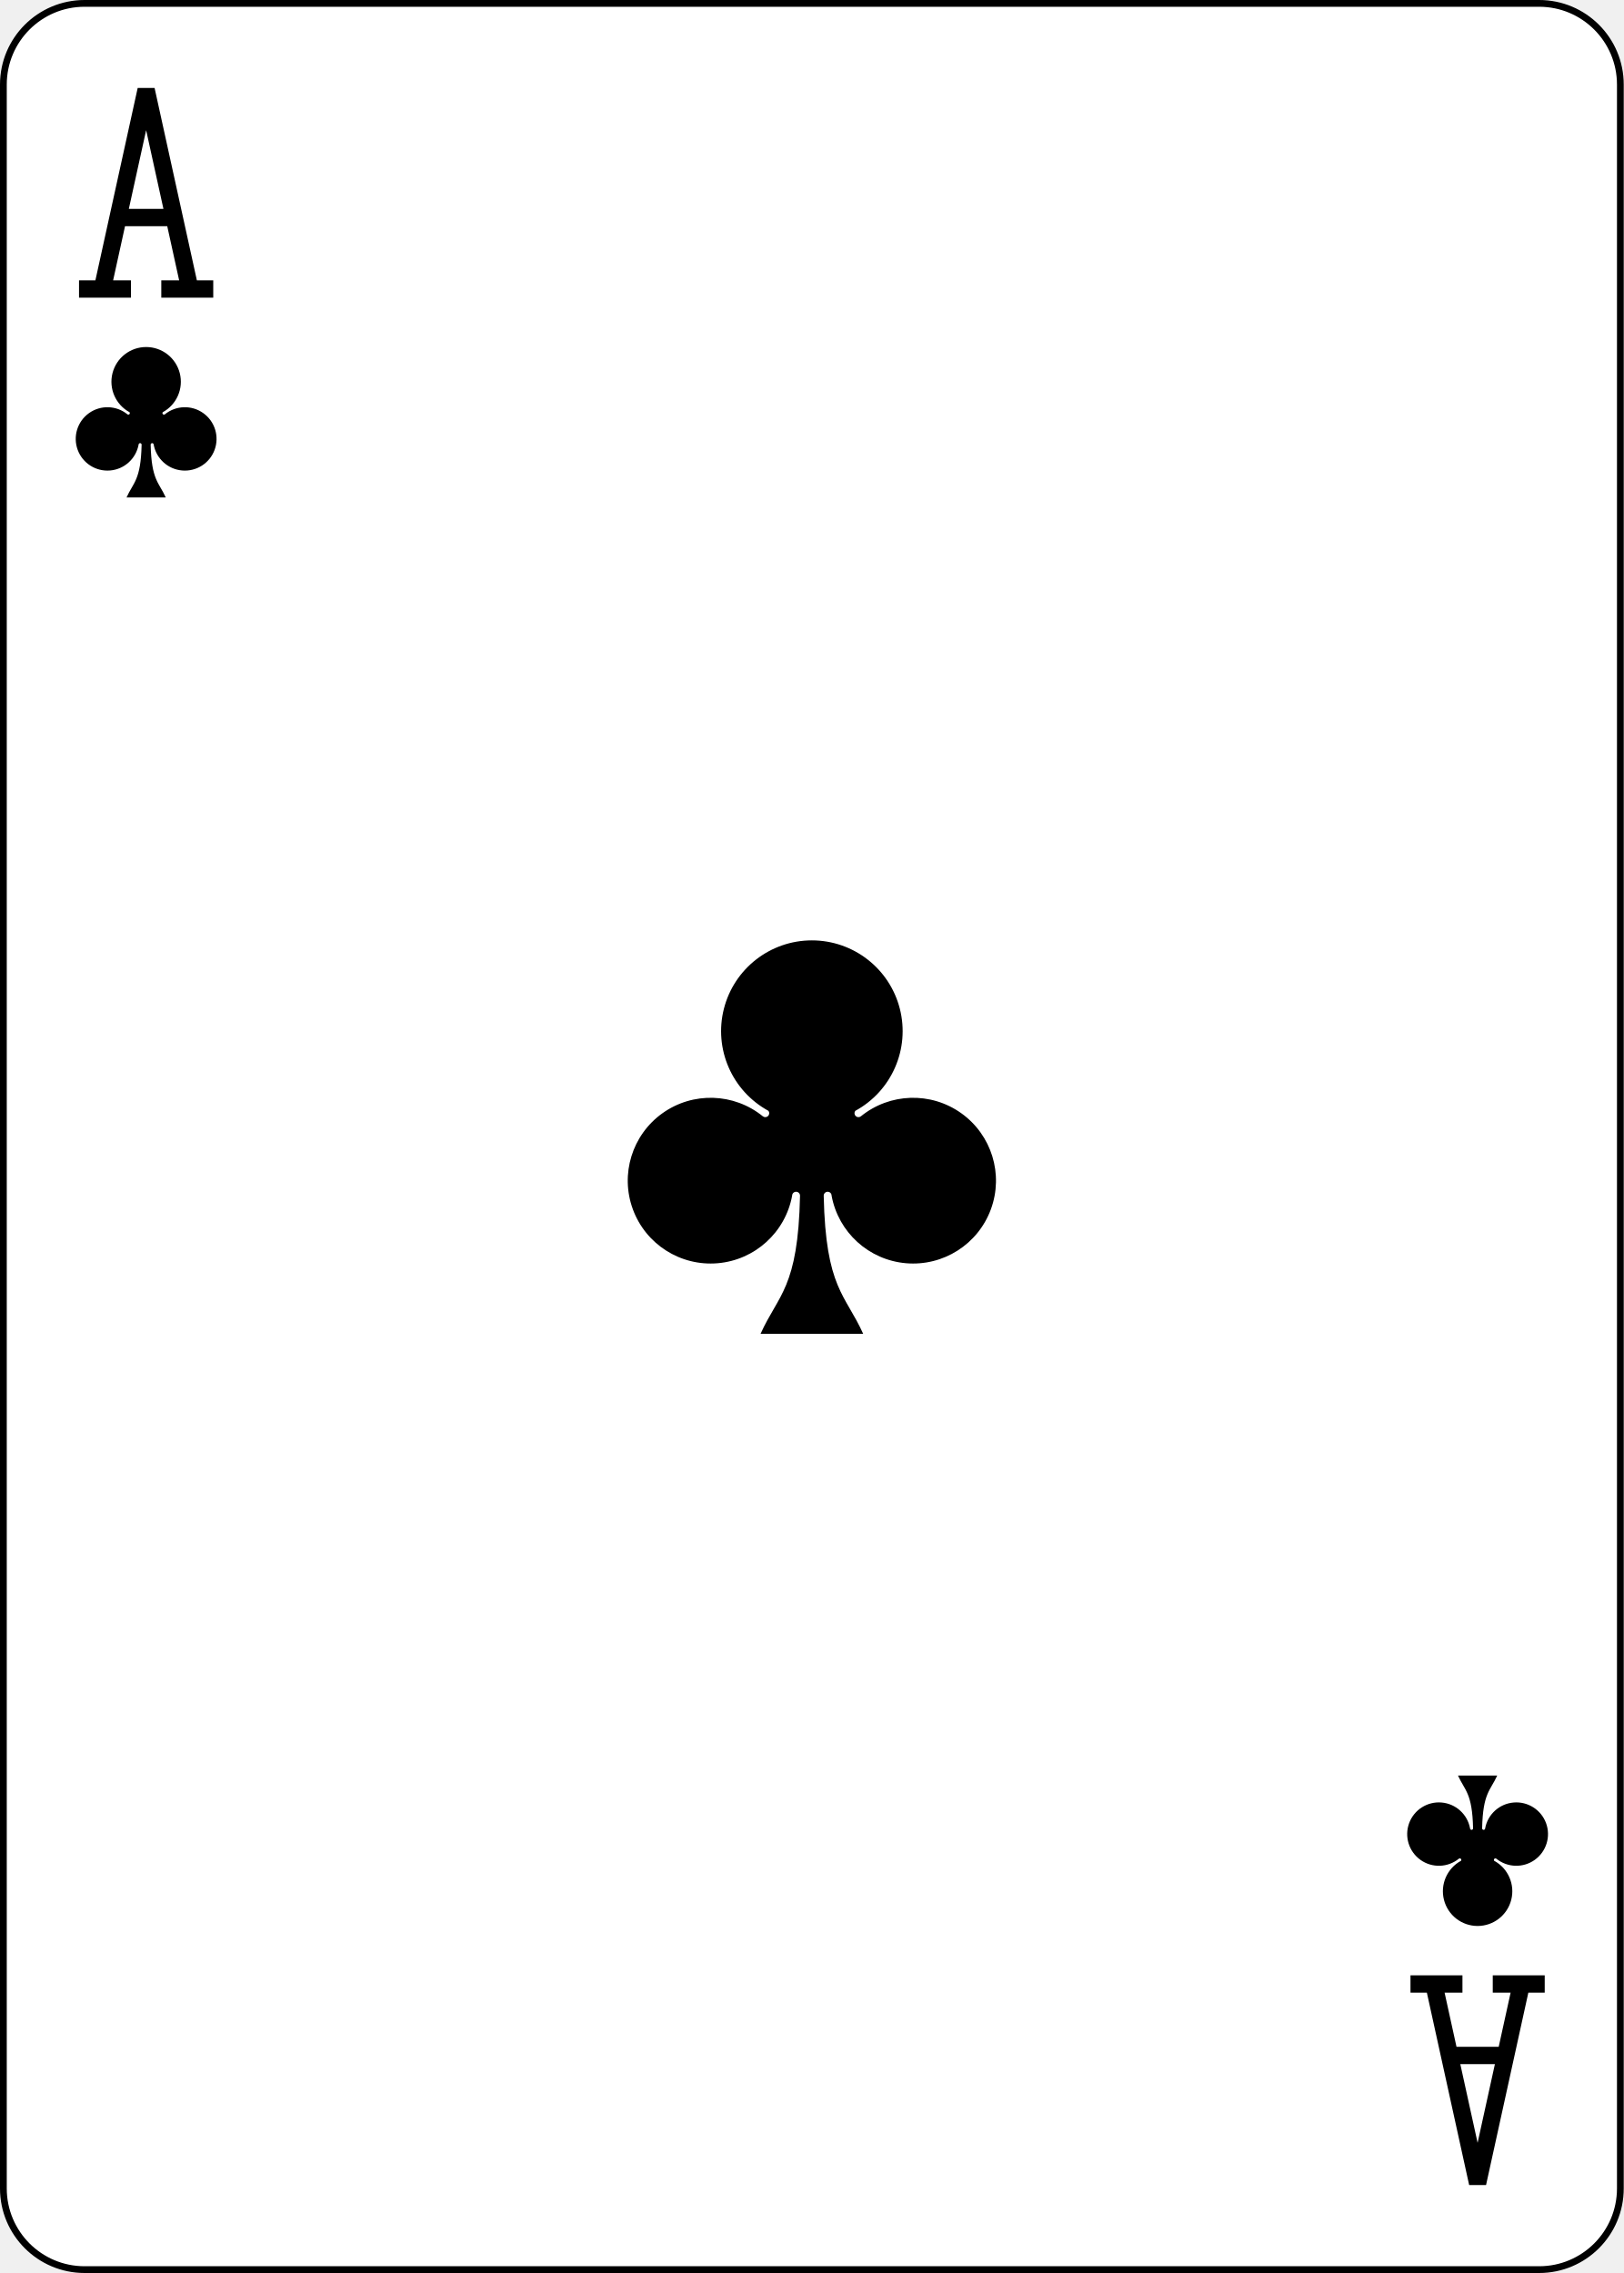
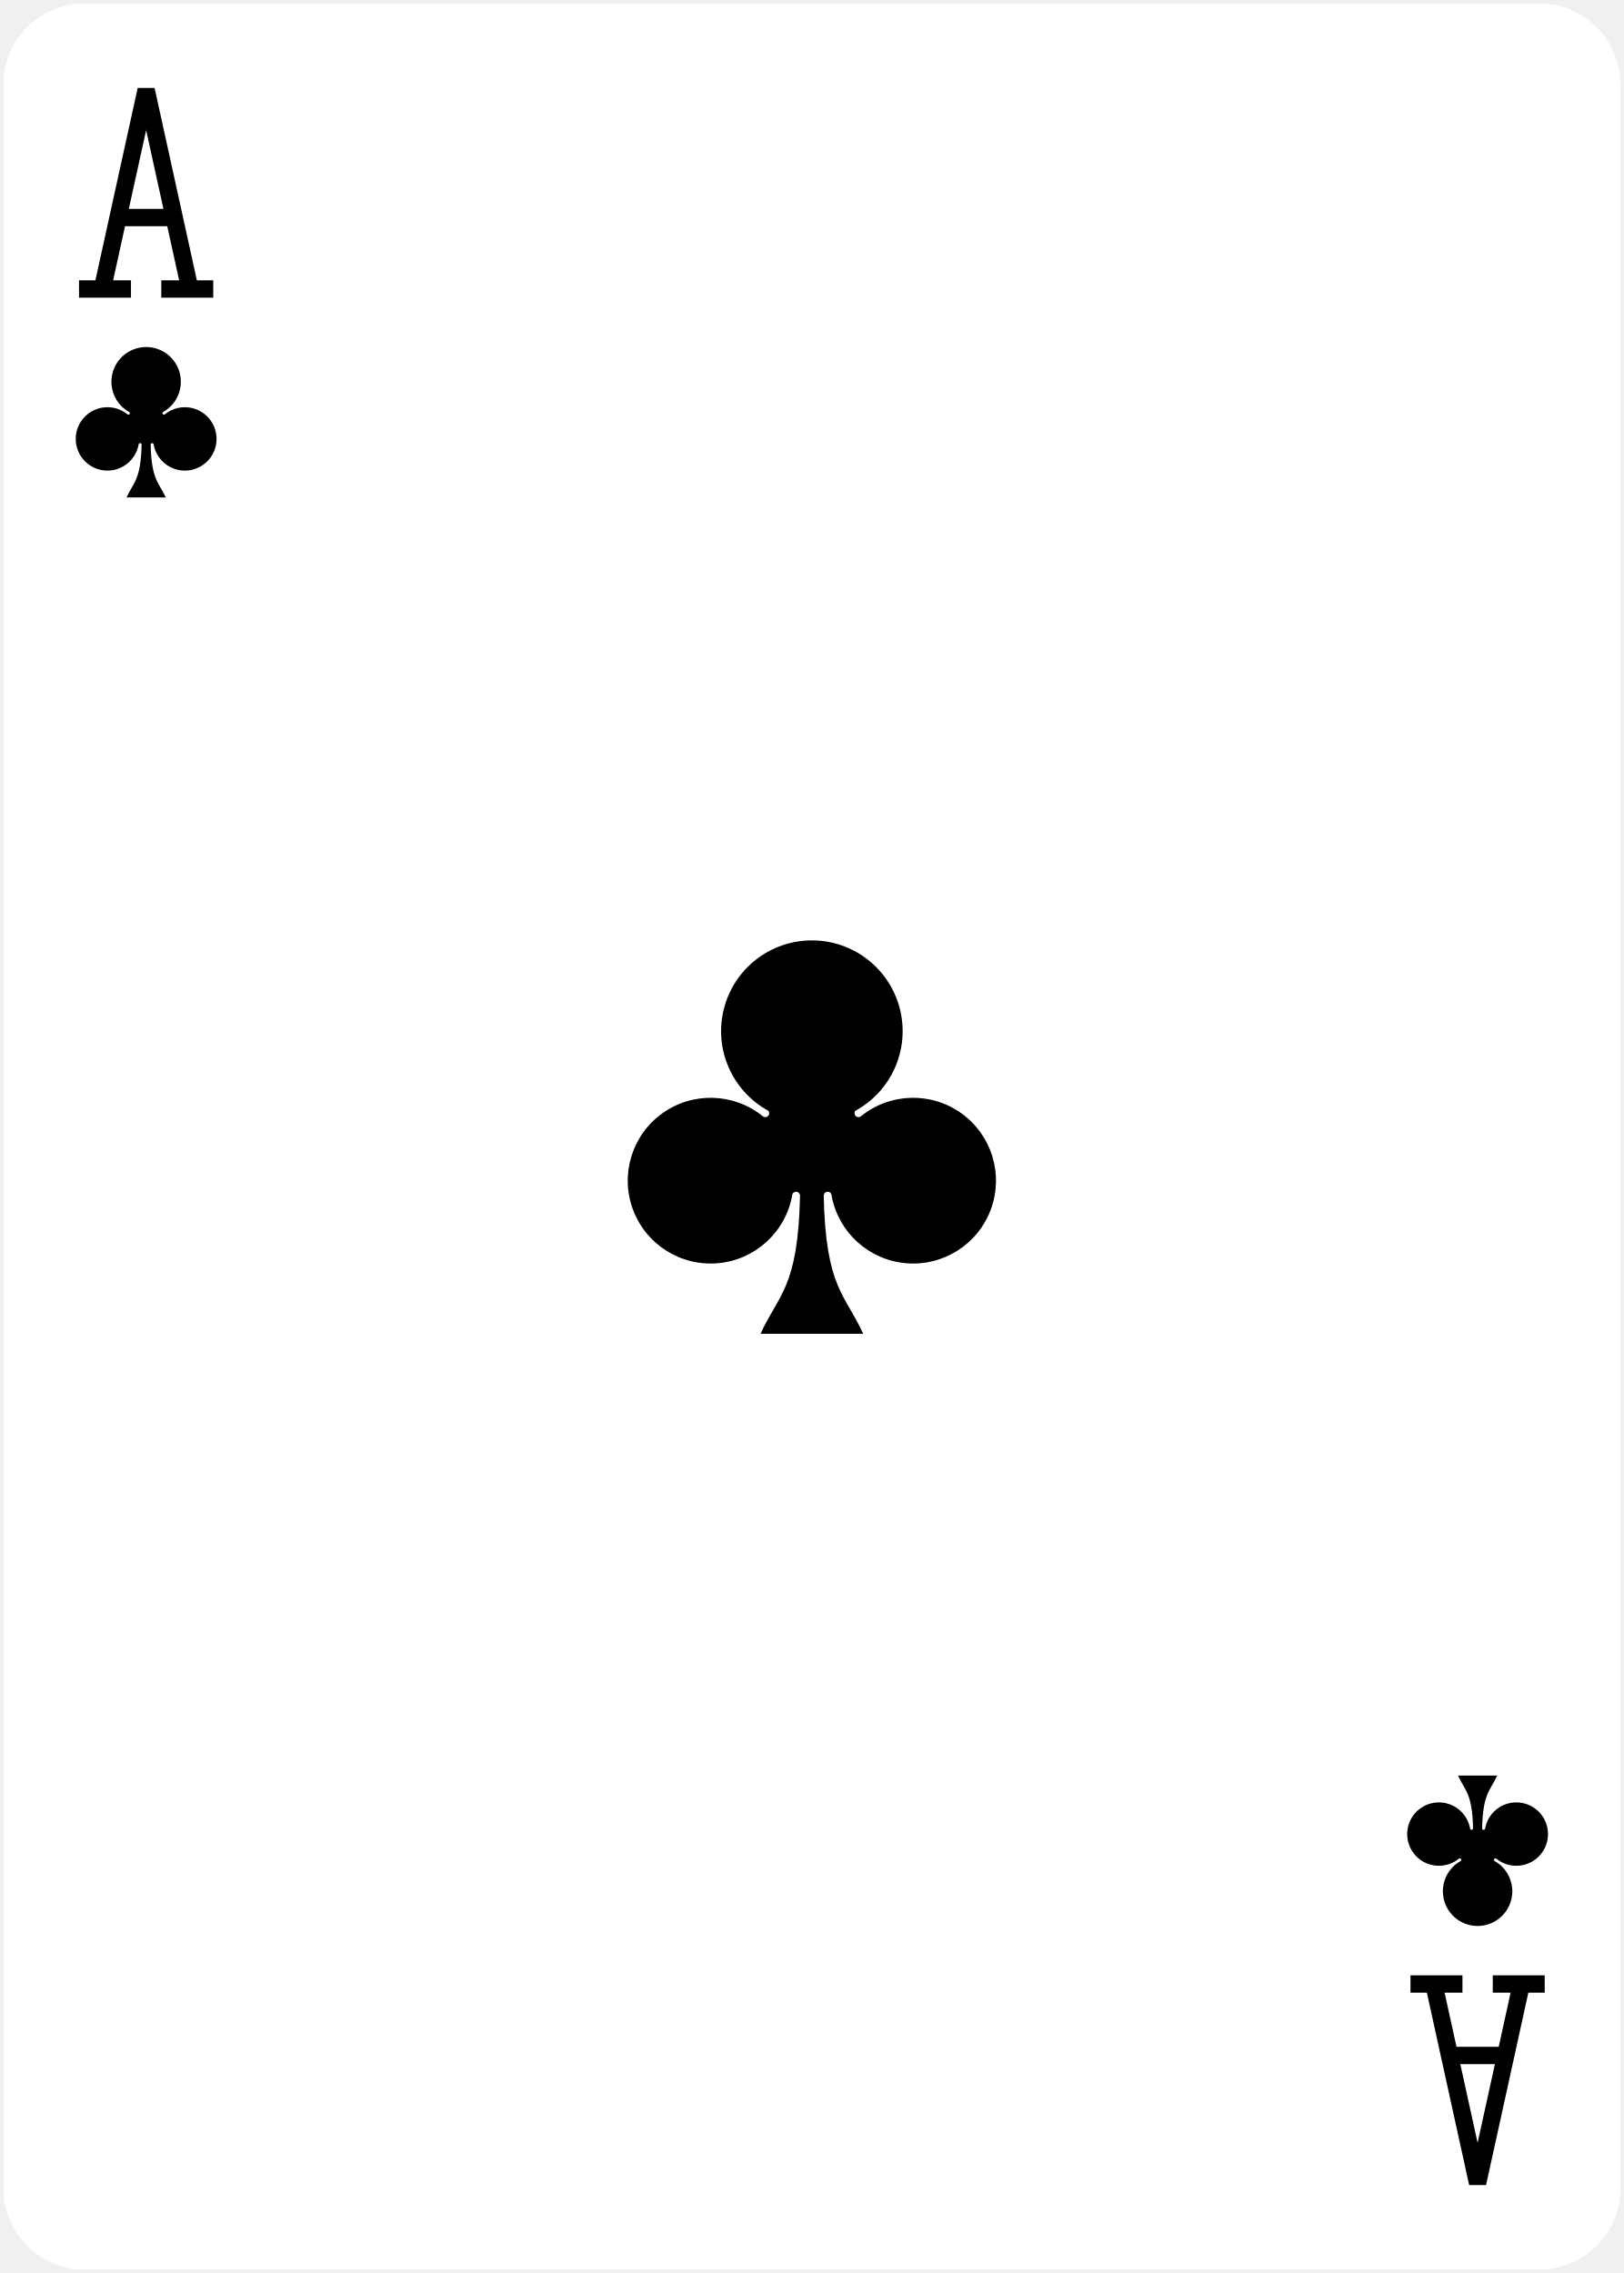
<svg xmlns="http://www.w3.org/2000/svg" xmlns:xlink="http://www.w3.org/1999/xlink" class="card" face="AC" height="3.5in" preserveAspectRatio="none" viewBox="-120 -168 240 336" width="2.5in">
  <defs>
    <symbol id="VCA" viewBox="-500 -500 1000 1000" preserveAspectRatio="xMinYMid">
      <path d="M-270 460L-110 460M-200 450L0 -460L200 450M110 460L270 460M-120 130L120 130" stroke="black" stroke-width="80" stroke-linecap="square" stroke-miterlimit="1.5" fill="none" />
    </symbol>
    <symbol id="SCA" viewBox="-600 -600 1200 1200" preserveAspectRatio="xMinYMid">
      <path d="M30 150C35 385 85 400 130 500L-130 500C-85 400 -35 385 -30 150A10 10 0 0 0 -50 150A210 210 0 1 1 -124 -51A10 10 0 0 0 -110 -65A230 230 0 1 1 110 -65A10 10 0 0 0 124 -51A210 210 0 1 1 50 150A10 10 0 0 0 30 150Z" fill="black" />
    </symbol>
  </defs>
-   <rect width="239" height="335" x="-119.5" y="-167.5" rx="12" ry="12" fill="white" stroke="black" />
+   <rect width="239" height="335" x="-119.5" y="-167.5" rx="12" ry="12" fill="white" />
  <use xlink:href="#SCA" height="70" width="70" x="-35" y="-35" />
  <use xlink:href="#VCA" height="32" width="32" x="-114.4" y="-156" />
  <use xlink:href="#SCA" height="26.769" width="26.769" x="-111.784" y="-119" />
  <g transform="rotate(180)">
    <use xlink:href="#VCA" height="32" width="32" x="-114.4" y="-156" />
    <use xlink:href="#SCA" height="26.769" width="26.769" x="-111.784" y="-119" />
  </g>
</svg>
